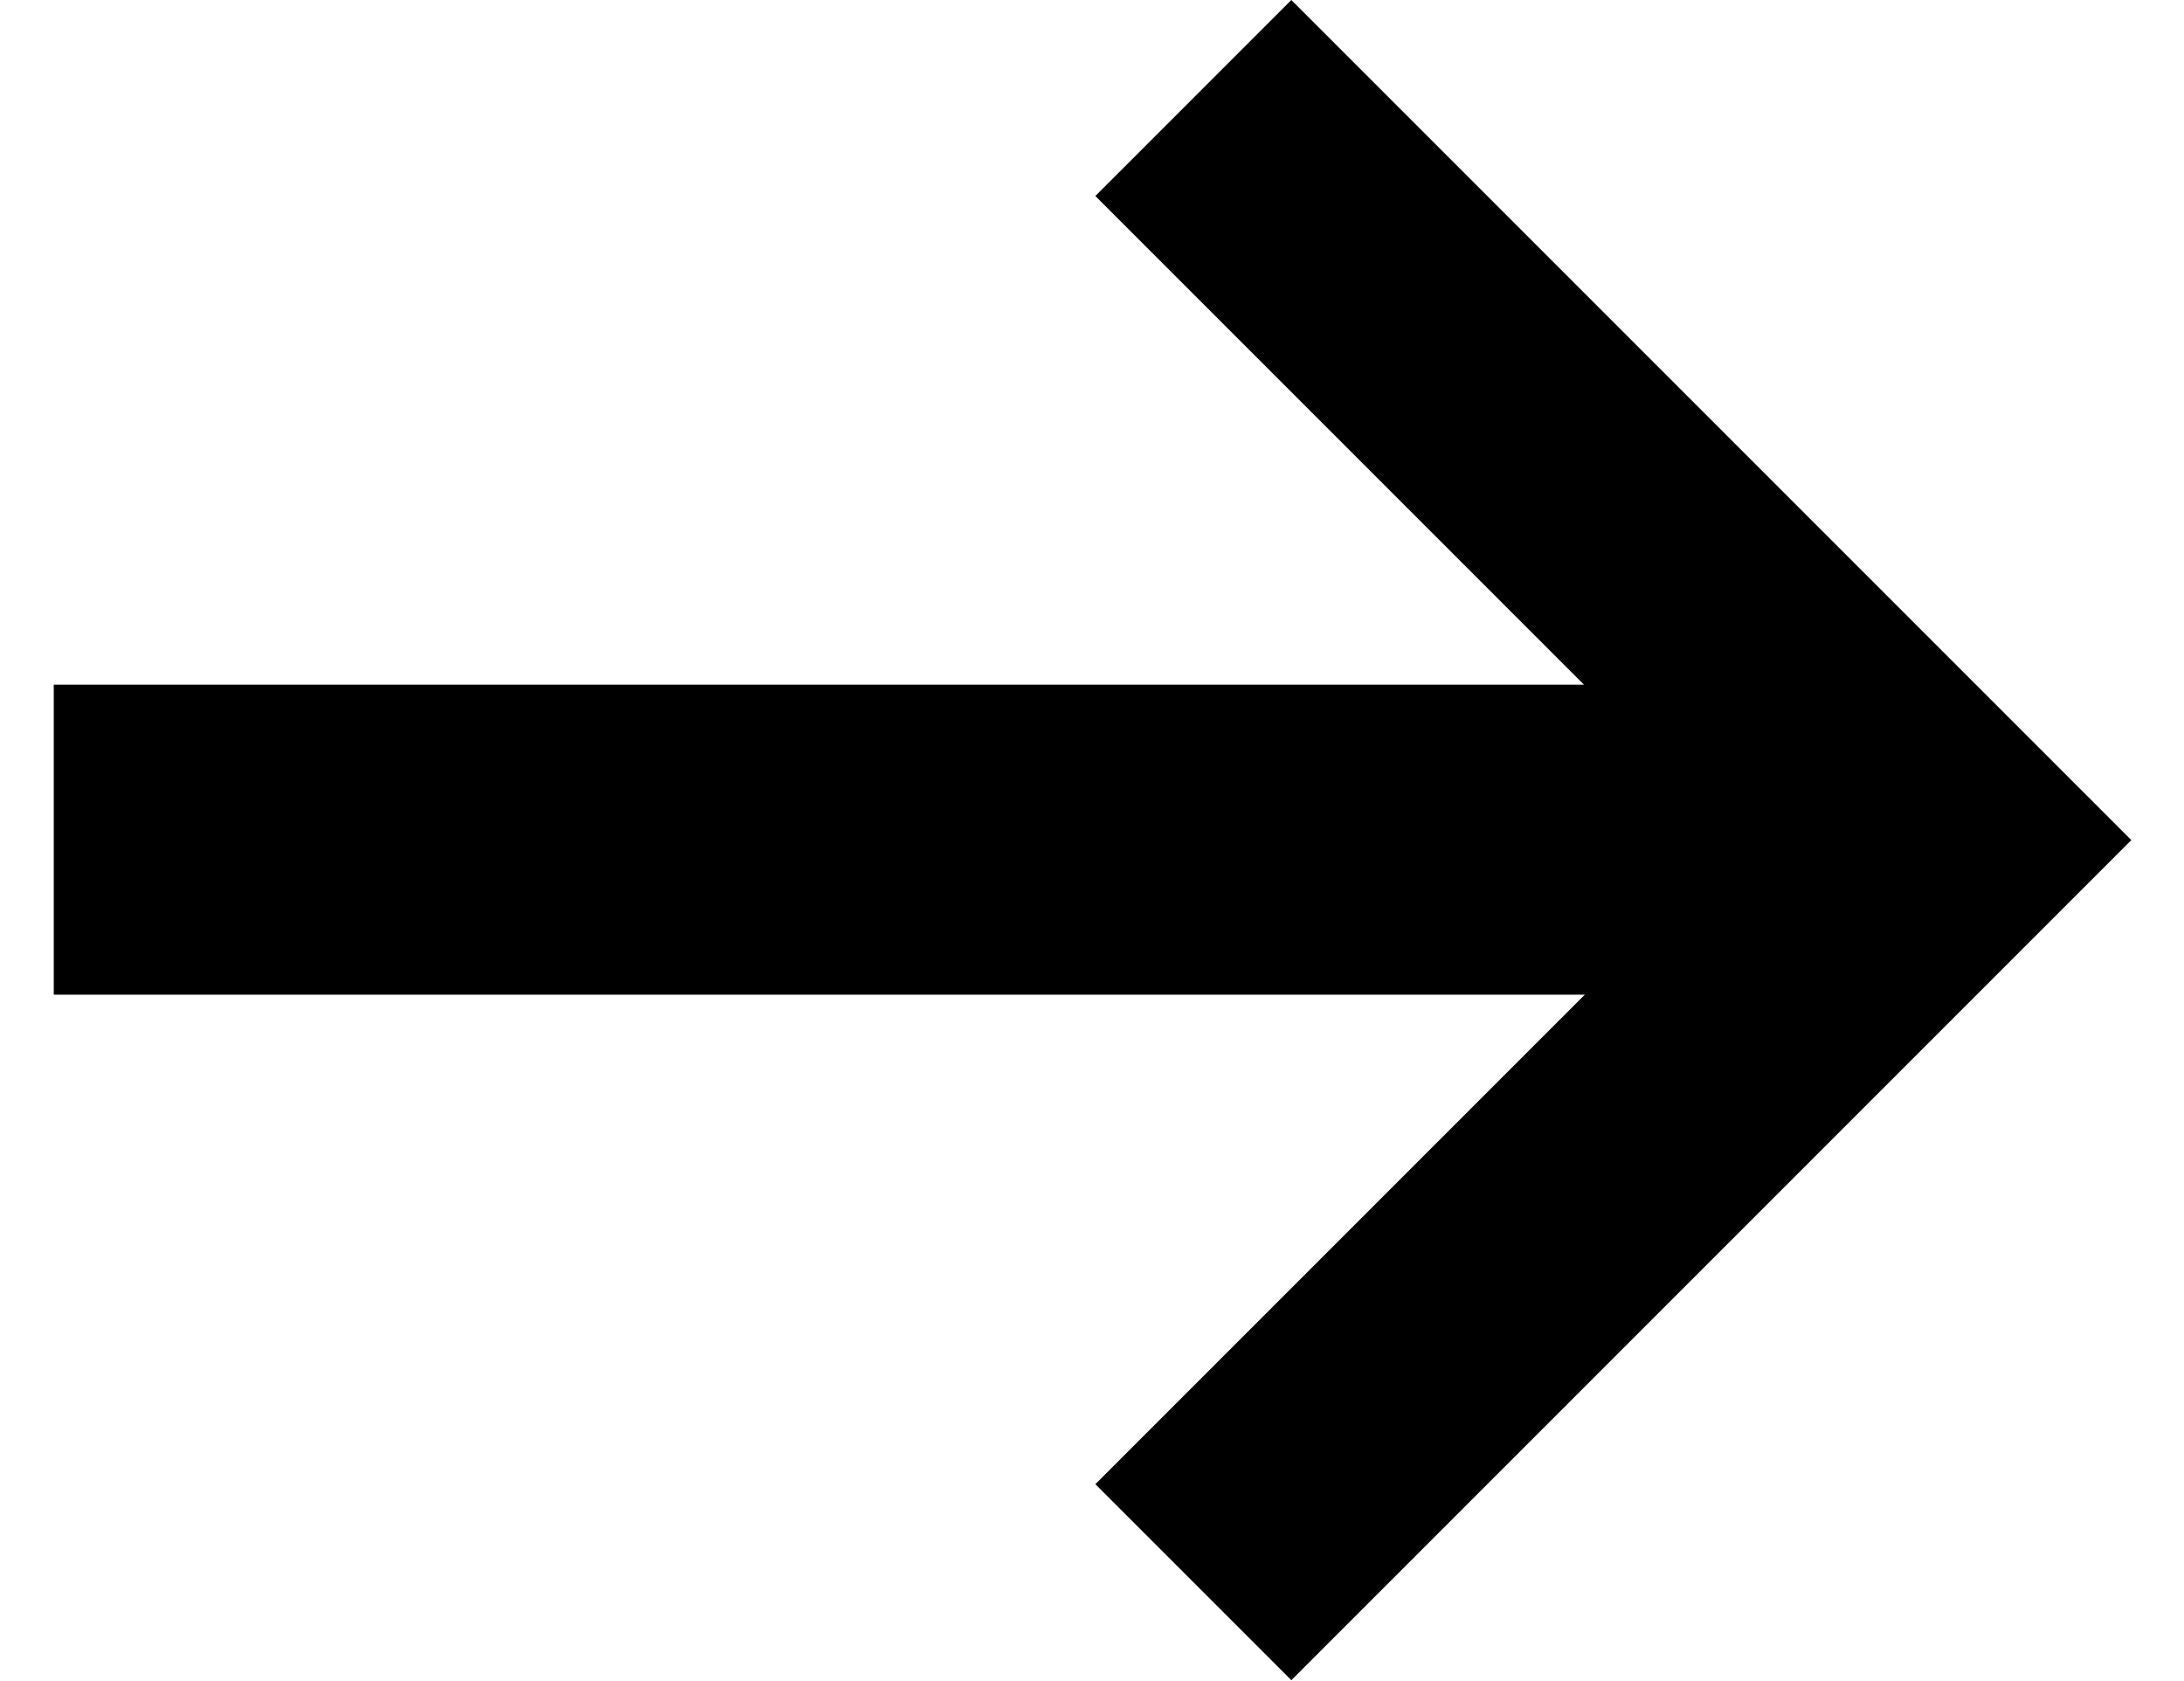
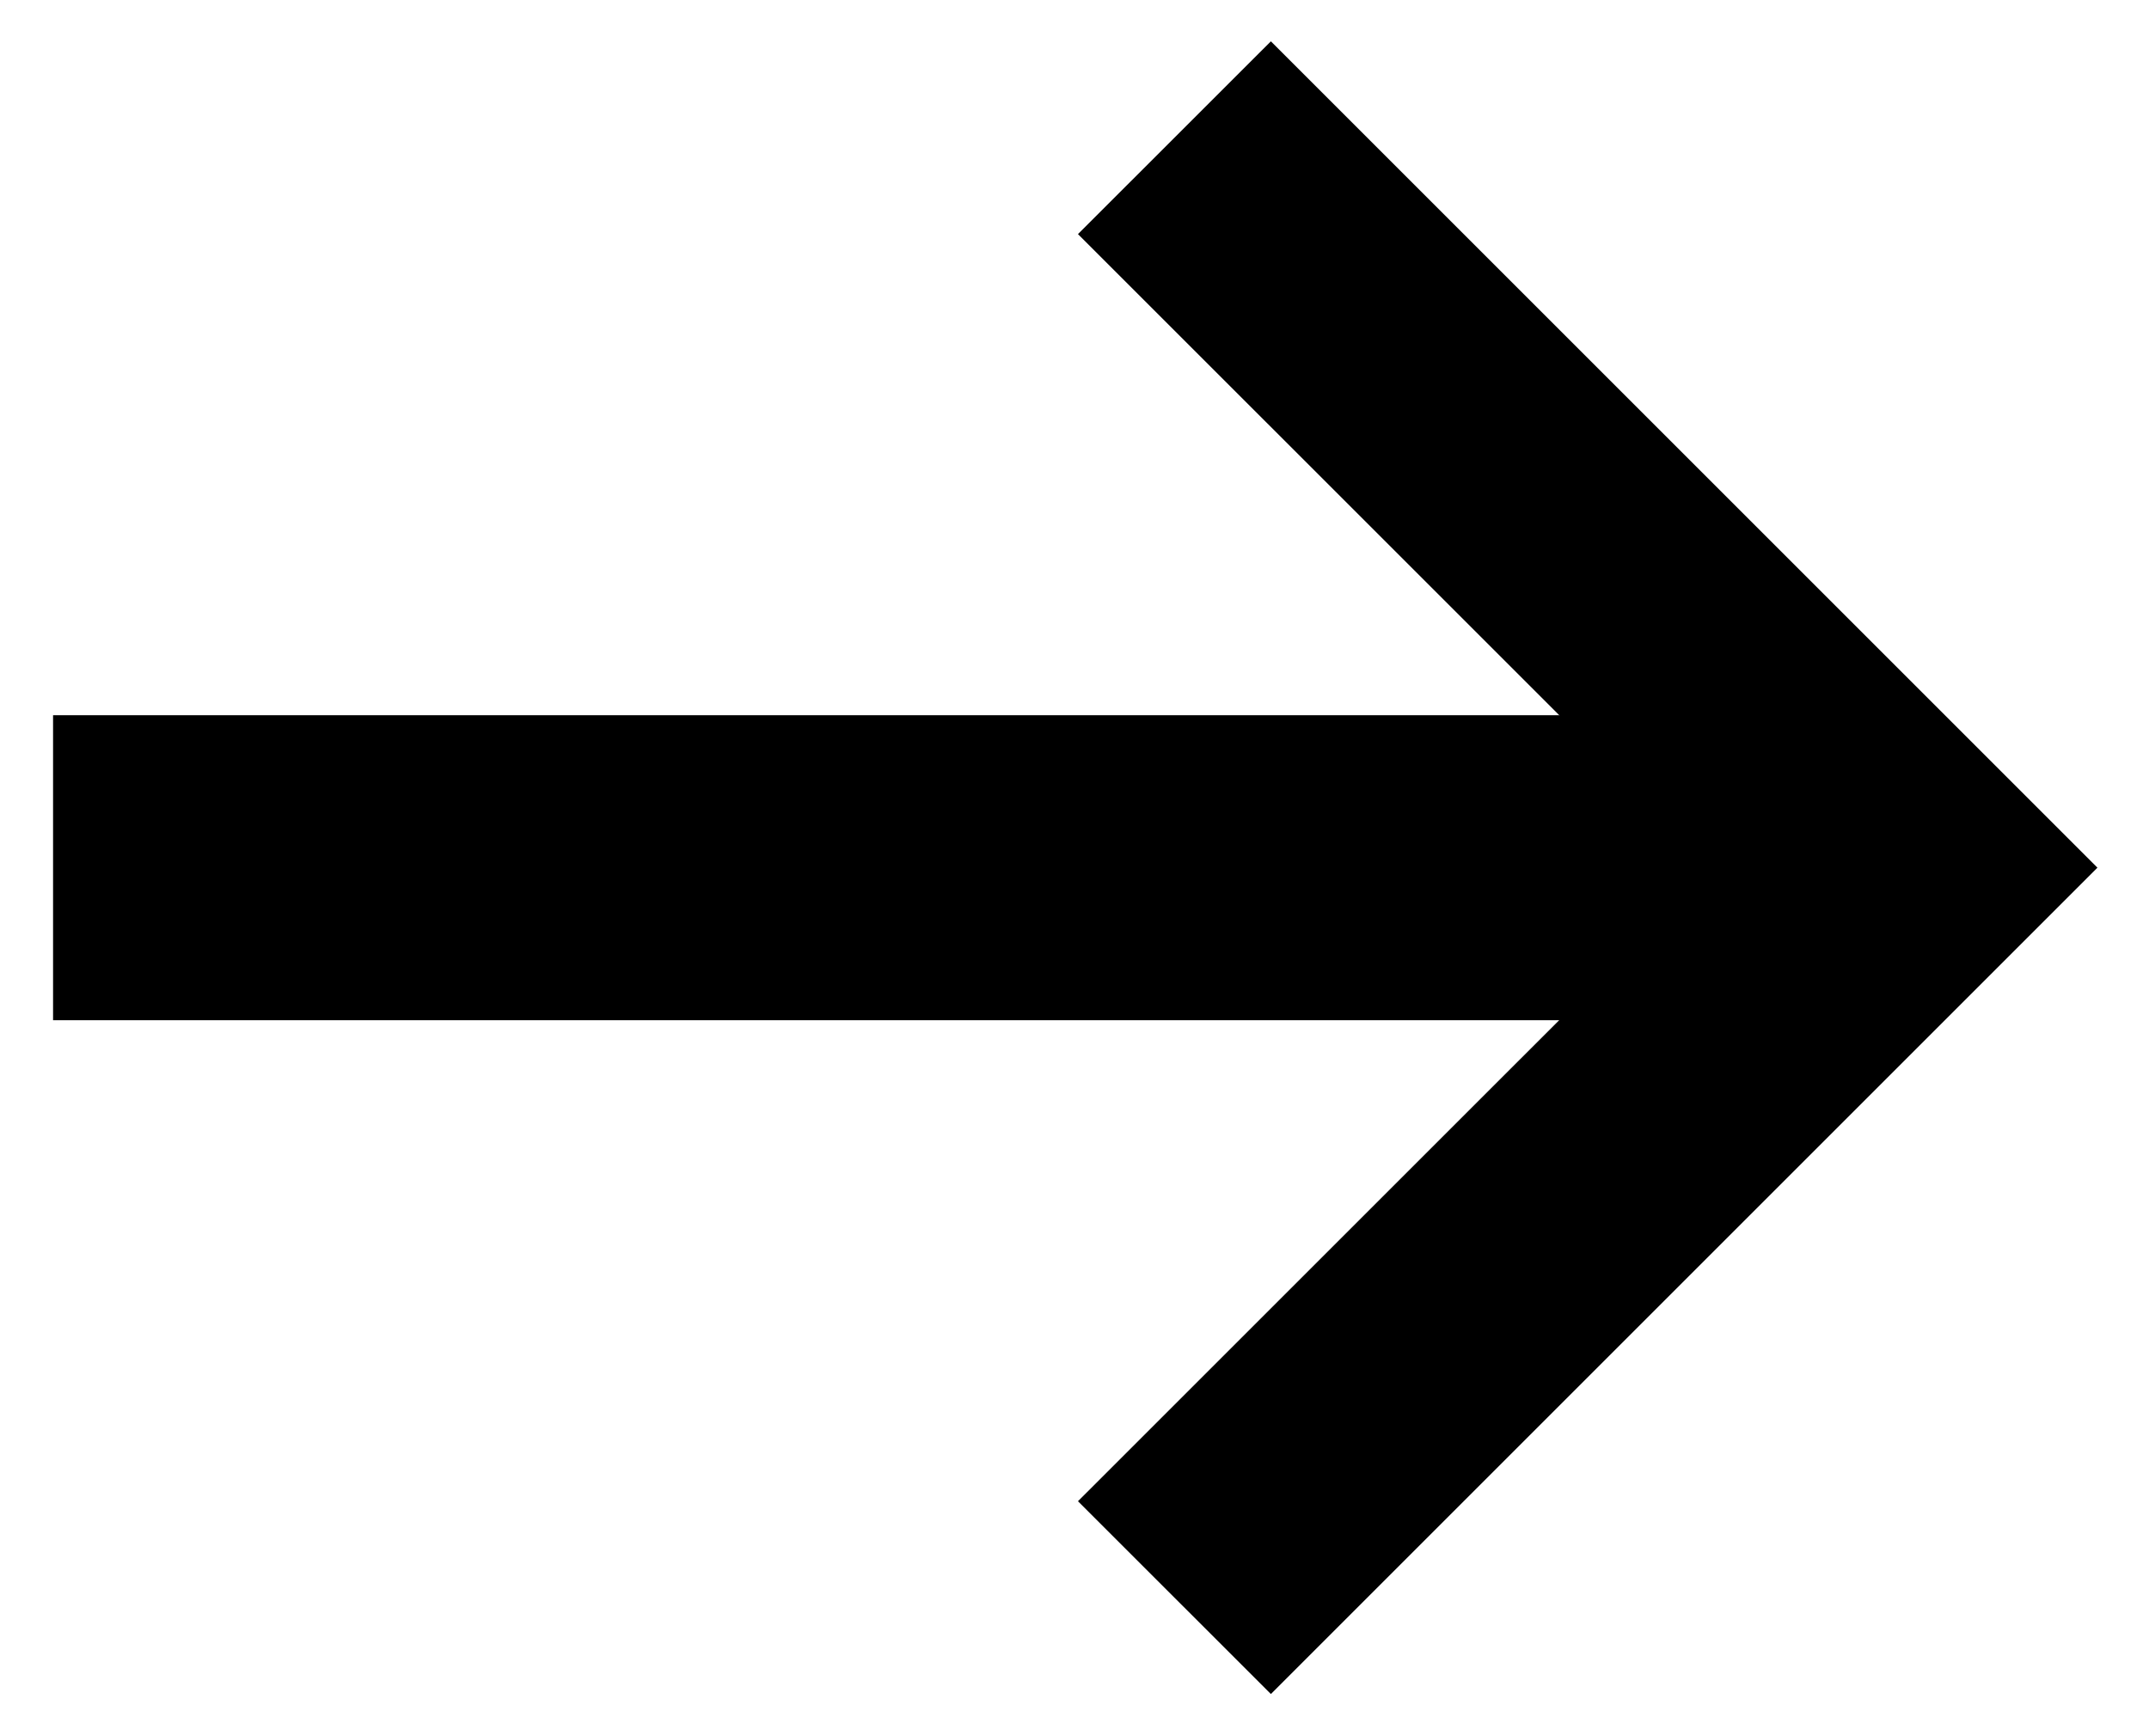
- <svg xmlns="http://www.w3.org/2000/svg" xmlns:xlink="http://www.w3.org/1999/xlink" width="26" height="20">
-   <defs>
-     <path id="noy2a" d="M469.373 532l-2.333 2.333 7.667 7.667-7.667 7.667 2.333 2.333 10-10z" />
-     <path id="noy2b" d="M454.64 543.84v-3.69h21.72v3.69z" />
-   </defs>
-   <use xlink:href="#noy2a" transform="translate(-454 -532)" />
-   <use xlink:href="#noy2b" transform="translate(-454 -532)" />
+ <svg xmlns="http://www.w3.org/2000/svg" width="26" height="21">
+   <g id="Page-1" stroke="none" stroke-width="1" fill="none" fill-rule="evenodd">
+     <g id="editorial_article_quest_right" transform="translate(-690 -677)" fill="#000">
+       <g id="bg" transform="translate(273 211.5)">
+         <g id="Group-2" transform="translate(281 26.5)">
+           <g id="Group-5" transform="translate(136 439.5)">
+             <g id="flaticon1525418305-svg" transform="translate(13)" fill-rule="nonzero">
+               <path id="Shape" d="M2.376 0L.042 2.333 7.71 10 .042 17.667 2.376 20l10-10z" />
+             </g>
+             <path id="Rectangle" d="M.642 8.155h21.715v3.691H.642z" />
+           </g>
+         </g>
+       </g>
+     </g>
+   </g>
</svg>
